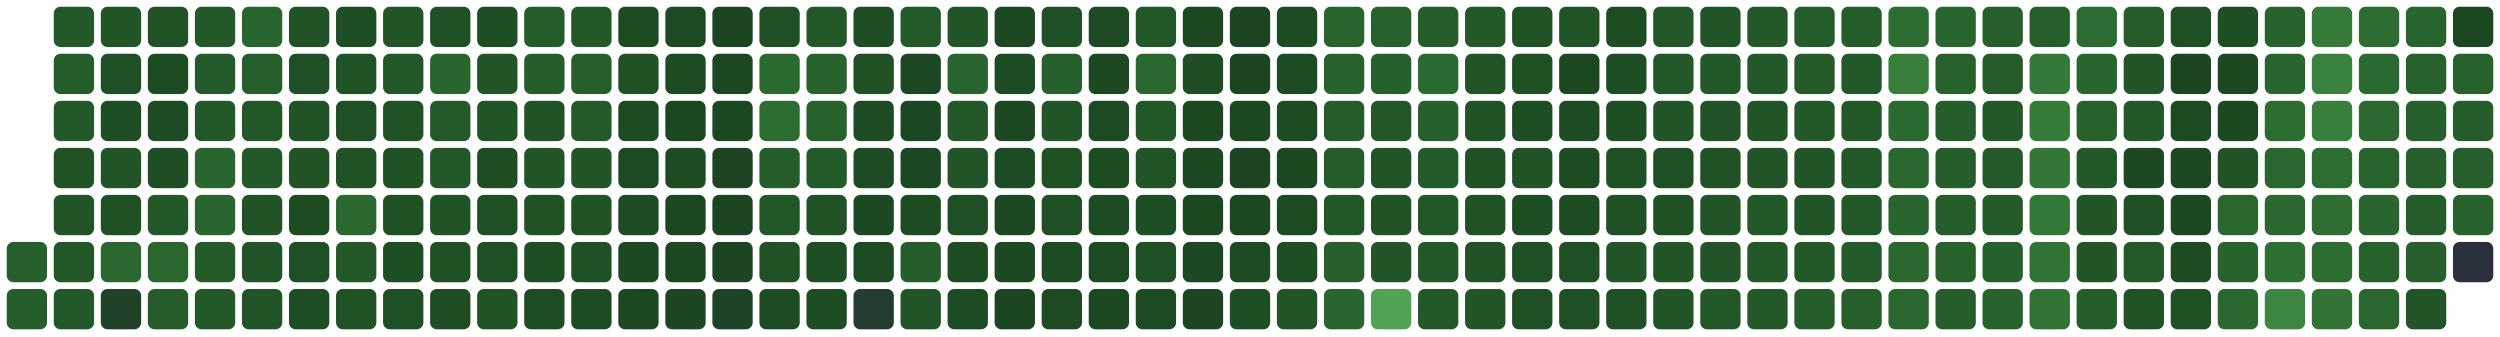
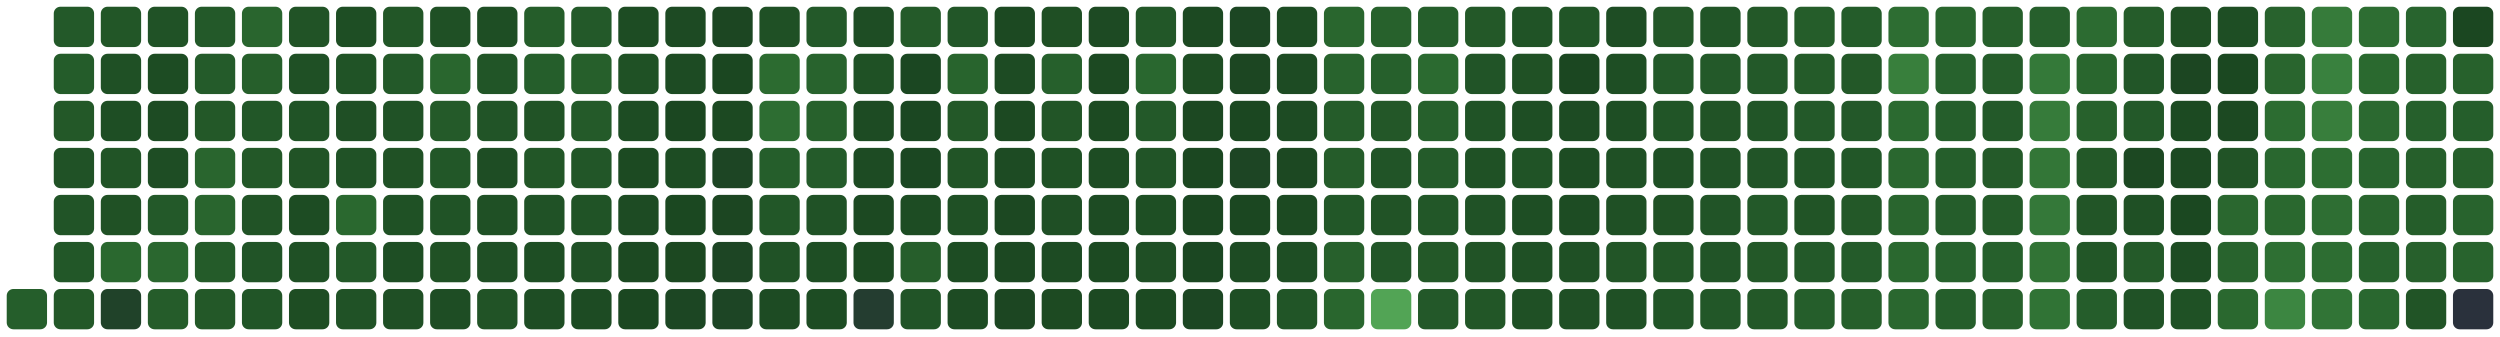
<svg xmlns="http://www.w3.org/2000/svg" width="744" height="100">
-   <rect x="2" y="72" width="12" height="12" rx="2" fill="rgb(39 96 44)" />
  <rect x="2" y="86" width="12" height="12" rx="2" fill="rgb(37 94 43)" />
  <rect x="16" y="2" width="12" height="12" rx="2" fill="rgb(35 89 41)" />
  <rect x="16" y="16" width="12" height="12" rx="2" fill="rgb(36 92 42)" />
  <rect x="16" y="30" width="12" height="12" rx="2" fill="rgb(35 88 40)" />
  <rect x="16" y="44" width="12" height="12" rx="2" fill="rgb(32 82 38)" />
  <rect x="16" y="58" width="12" height="12" rx="2" fill="rgb(33 84 39)" />
  <rect x="16" y="72" width="12" height="12" rx="2" fill="rgb(34 87 40)" />
  <rect x="16" y="86" width="12" height="12" rx="2" fill="rgb(35 88 40)" />
  <rect x="30" y="2" width="12" height="12" rx="2" fill="rgb(34 86 39)" />
  <rect x="30" y="16" width="12" height="12" rx="2" fill="rgb(31 80 37)" />
  <rect x="30" y="30" width="12" height="12" rx="2" fill="rgb(30 78 36)" />
  <rect x="30" y="44" width="12" height="12" rx="2" fill="rgb(33 84 38)" />
  <rect x="30" y="58" width="12" height="12" rx="2" fill="rgb(32 81 37)" />
  <rect x="30" y="72" width="12" height="12" rx="2" fill="rgb(42 104 47)" />
  <rect x="30" y="86" width="12" height="12" rx="2" fill="rgb(32 66 41)" />
  <rect x="44" y="2" width="12" height="12" rx="2" fill="rgb(32 82 38)" />
  <rect x="44" y="16" width="12" height="12" rx="2" fill="rgb(29 76 35)" />
  <rect x="44" y="30" width="12" height="12" rx="2" fill="rgb(29 75 35)" />
  <rect x="44" y="44" width="12" height="12" rx="2" fill="rgb(30 77 36)" />
  <rect x="44" y="58" width="12" height="12" rx="2" fill="rgb(35 89 41)" />
  <rect x="44" y="72" width="12" height="12" rx="2" fill="rgb(42 103 47)" />
  <rect x="44" y="86" width="12" height="12" rx="2" fill="rgb(37 92 42)" />
  <rect x="58" y="2" width="12" height="12" rx="2" fill="rgb(35 89 41)" />
  <rect x="58" y="16" width="12" height="12" rx="2" fill="rgb(36 91 42)" />
  <rect x="58" y="30" width="12" height="12" rx="2" fill="rgb(35 88 40)" />
  <rect x="58" y="44" width="12" height="12" rx="2" fill="rgb(41 101 46)" />
  <rect x="58" y="58" width="12" height="12" rx="2" fill="rgb(41 101 46)" />
  <rect x="58" y="72" width="12" height="12" rx="2" fill="rgb(36 91 41)" />
  <rect x="58" y="86" width="12" height="12" rx="2" fill="rgb(35 88 40)" />
  <rect x="72" y="2" width="12" height="12" rx="2" fill="rgb(41 101 46)" />
  <rect x="72" y="16" width="12" height="12" rx="2" fill="rgb(38 95 43)" />
  <rect x="72" y="30" width="12" height="12" rx="2" fill="rgb(34 87 40)" />
  <rect x="72" y="44" width="12" height="12" rx="2" fill="rgb(35 88 40)" />
  <rect x="72" y="58" width="12" height="12" rx="2" fill="rgb(33 83 38)" />
  <rect x="72" y="72" width="12" height="12" rx="2" fill="rgb(33 84 39)" />
  <rect x="72" y="86" width="12" height="12" rx="2" fill="rgb(33 85 39)" />
  <rect x="86" y="2" width="12" height="12" rx="2" fill="rgb(33 83 38)" />
  <rect x="86" y="16" width="12" height="12" rx="2" fill="rgb(31 80 37)" />
  <rect x="86" y="30" width="12" height="12" rx="2" fill="rgb(32 83 38)" />
  <rect x="86" y="44" width="12" height="12" rx="2" fill="rgb(33 83 38)" />
  <rect x="86" y="58" width="12" height="12" rx="2" fill="rgb(29 76 35)" />
  <rect x="86" y="72" width="12" height="12" rx="2" fill="rgb(31 80 37)" />
  <rect x="86" y="86" width="12" height="12" rx="2" fill="rgb(30 77 35)" />
  <rect x="100" y="2" width="12" height="12" rx="2" fill="rgb(30 78 36)" />
  <rect x="100" y="16" width="12" height="12" rx="2" fill="rgb(32 83 38)" />
  <rect x="100" y="30" width="12" height="12" rx="2" fill="rgb(31 79 37)" />
  <rect x="100" y="44" width="12" height="12" rx="2" fill="rgb(32 82 38)" />
  <rect x="100" y="58" width="12" height="12" rx="2" fill="rgb(42 104 47)" />
  <rect x="100" y="72" width="12" height="12" rx="2" fill="rgb(35 89 41)" />
  <rect x="100" y="86" width="12" height="12" rx="2" fill="rgb(32 82 38)" />
  <rect x="114" y="2" width="12" height="12" rx="2" fill="rgb(34 86 39)" />
  <rect x="114" y="16" width="12" height="12" rx="2" fill="rgb(35 89 41)" />
  <rect x="114" y="30" width="12" height="12" rx="2" fill="rgb(32 82 38)" />
  <rect x="114" y="44" width="12" height="12" rx="2" fill="rgb(32 81 37)" />
  <rect x="114" y="58" width="12" height="12" rx="2" fill="rgb(31 81 37)" />
  <rect x="114" y="72" width="12" height="12" rx="2" fill="rgb(30 78 36)" />
  <rect x="114" y="86" width="12" height="12" rx="2" fill="rgb(31 79 37)" />
  <rect x="128" y="2" width="12" height="12" rx="2" fill="rgb(31 80 37)" />
  <rect x="128" y="16" width="12" height="12" rx="2" fill="rgb(41 102 46)" />
  <rect x="128" y="30" width="12" height="12" rx="2" fill="rgb(36 90 41)" />
  <rect x="128" y="44" width="12" height="12" rx="2" fill="rgb(34 87 40)" />
  <rect x="128" y="58" width="12" height="12" rx="2" fill="rgb(32 83 38)" />
  <rect x="128" y="72" width="12" height="12" rx="2" fill="rgb(32 81 37)" />
  <rect x="128" y="86" width="12" height="12" rx="2" fill="rgb(30 77 36)" />
  <rect x="142" y="2" width="12" height="12" rx="2" fill="rgb(30 78 36)" />
  <rect x="142" y="16" width="12" height="12" rx="2" fill="rgb(33 85 39)" />
  <rect x="142" y="30" width="12" height="12" rx="2" fill="rgb(33 84 39)" />
  <rect x="142" y="44" width="12" height="12" rx="2" fill="rgb(30 77 36)" />
  <rect x="142" y="58" width="12" height="12" rx="2" fill="rgb(31 80 37)" />
  <rect x="142" y="72" width="12" height="12" rx="2" fill="rgb(31 79 37)" />
  <rect x="142" y="86" width="12" height="12" rx="2" fill="rgb(33 83 38)" />
  <rect x="156" y="2" width="12" height="12" rx="2" fill="rgb(37 93 42)" />
  <rect x="156" y="16" width="12" height="12" rx="2" fill="rgb(37 94 43)" />
  <rect x="156" y="30" width="12" height="12" rx="2" fill="rgb(33 83 38)" />
  <rect x="156" y="44" width="12" height="12" rx="2" fill="rgb(34 86 39)" />
  <rect x="156" y="58" width="12" height="12" rx="2" fill="rgb(32 82 38)" />
  <rect x="156" y="72" width="12" height="12" rx="2" fill="rgb(30 78 36)" />
  <rect x="156" y="86" width="12" height="12" rx="2" fill="rgb(30 77 36)" />
  <rect x="170" y="2" width="12" height="12" rx="2" fill="rgb(35 89 41)" />
  <rect x="170" y="16" width="12" height="12" rx="2" fill="rgb(38 95 43)" />
  <rect x="170" y="30" width="12" height="12" rx="2" fill="rgb(36 90 41)" />
  <rect x="170" y="44" width="12" height="12" rx="2" fill="rgb(34 86 40)" />
  <rect x="170" y="58" width="12" height="12" rx="2" fill="rgb(32 83 38)" />
  <rect x="170" y="72" width="12" height="12" rx="2" fill="rgb(32 81 38)" />
  <rect x="170" y="86" width="12" height="12" rx="2" fill="rgb(29 75 35)" />
  <rect x="184" y="2" width="12" height="12" rx="2" fill="rgb(29 76 35)" />
  <rect x="184" y="16" width="12" height="12" rx="2" fill="rgb(31 81 37)" />
  <rect x="184" y="30" width="12" height="12" rx="2" fill="rgb(29 76 35)" />
  <rect x="184" y="44" width="12" height="12" rx="2" fill="rgb(28 74 34)" />
  <rect x="184" y="58" width="12" height="12" rx="2" fill="rgb(29 75 35)" />
  <rect x="184" y="72" width="12" height="12" rx="2" fill="rgb(28 73 34)" />
  <rect x="184" y="86" width="12" height="12" rx="2" fill="rgb(27 71 33)" />
  <rect x="198" y="2" width="12" height="12" rx="2" fill="rgb(29 74 35)" />
  <rect x="198" y="16" width="12" height="12" rx="2" fill="rgb(29 75 35)" />
  <rect x="198" y="30" width="12" height="12" rx="2" fill="rgb(27 71 33)" />
  <rect x="198" y="44" width="12" height="12" rx="2" fill="rgb(29 76 35)" />
  <rect x="198" y="58" width="12" height="12" rx="2" fill="rgb(27 72 33)" />
  <rect x="198" y="72" width="12" height="12" rx="2" fill="rgb(28 72 33)" />
  <rect x="198" y="86" width="12" height="12" rx="2" fill="rgb(28 70 35)" />
  <rect x="212" y="2" width="12" height="12" rx="2" fill="rgb(28 70 34)" />
  <rect x="212" y="16" width="12" height="12" rx="2" fill="rgb(27 71 33)" />
  <rect x="212" y="30" width="12" height="12" rx="2" fill="rgb(28 73 34)" />
  <rect x="212" y="44" width="12" height="12" rx="2" fill="rgb(29 69 36)" />
  <rect x="212" y="58" width="12" height="12" rx="2" fill="rgb(28 70 34)" />
  <rect x="212" y="72" width="12" height="12" rx="2" fill="rgb(29 69 36)" />
  <rect x="212" y="86" width="12" height="12" rx="2" fill="rgb(29 69 37)" />
  <rect x="226" y="2" width="12" height="12" rx="2" fill="rgb(31 80 37)" />
  <rect x="226" y="16" width="12" height="12" rx="2" fill="rgb(44 107 48)" />
  <rect x="226" y="30" width="12" height="12" rx="2" fill="rgb(45 109 50)" />
  <rect x="226" y="44" width="12" height="12" rx="2" fill="rgb(37 94 43)" />
  <rect x="226" y="58" width="12" height="12" rx="2" fill="rgb(34 87 40)" />
  <rect x="226" y="72" width="12" height="12" rx="2" fill="rgb(32 82 38)" />
  <rect x="226" y="86" width="12" height="12" rx="2" fill="rgb(29 75 35)" />
  <rect x="240" y="2" width="12" height="12" rx="2" fill="rgb(35 89 41)" />
  <rect x="240" y="16" width="12" height="12" rx="2" fill="rgb(40 99 45)" />
  <rect x="240" y="30" width="12" height="12" rx="2" fill="rgb(39 97 44)" />
  <rect x="240" y="44" width="12" height="12" rx="2" fill="rgb(36 91 42)" />
  <rect x="240" y="58" width="12" height="12" rx="2" fill="rgb(32 82 38)" />
  <rect x="240" y="72" width="12" height="12" rx="2" fill="rgb(30 78 36)" />
  <rect x="240" y="86" width="12" height="12" rx="2" fill="rgb(29 76 35)" />
  <rect x="254" y="2" width="12" height="12" rx="2" fill="rgb(30 77 36)" />
  <rect x="254" y="16" width="12" height="12" rx="2" fill="rgb(31 81 37)" />
  <rect x="254" y="30" width="12" height="12" rx="2" fill="rgb(29 75 35)" />
  <rect x="254" y="44" width="12" height="12" rx="2" fill="rgb(29 75 35)" />
  <rect x="254" y="58" width="12" height="12" rx="2" fill="rgb(28 73 34)" />
  <rect x="254" y="72" width="12" height="12" rx="2" fill="rgb(28 74 34)" />
  <rect x="254" y="86" width="12" height="12" rx="2" fill="rgb(36 61 48)" />
  <rect x="268" y="2" width="12" height="12" rx="2" fill="rgb(36 90 41)" />
  <rect x="268" y="16" width="12" height="12" rx="2" fill="rgb(27 71 34)" />
  <rect x="268" y="30" width="12" height="12" rx="2" fill="rgb(27 71 34)" />
  <rect x="268" y="44" width="12" height="12" rx="2" fill="rgb(27 71 34)" />
  <rect x="268" y="58" width="12" height="12" rx="2" fill="rgb(29 76 35)" />
  <rect x="268" y="72" width="12" height="12" rx="2" fill="rgb(38 94 43)" />
  <rect x="268" y="86" width="12" height="12" rx="2" fill="rgb(33 84 39)" />
  <rect x="282" y="2" width="12" height="12" rx="2" fill="rgb(34 86 40)" />
  <rect x="282" y="16" width="12" height="12" rx="2" fill="rgb(40 100 45)" />
  <rect x="282" y="30" width="12" height="12" rx="2" fill="rgb(35 88 40)" />
  <rect x="282" y="44" width="12" height="12" rx="2" fill="rgb(33 84 38)" />
  <rect x="282" y="58" width="12" height="12" rx="2" fill="rgb(31 80 37)" />
  <rect x="282" y="72" width="12" height="12" rx="2" fill="rgb(29 76 35)" />
  <rect x="282" y="86" width="12" height="12" rx="2" fill="rgb(29 75 35)" />
  <rect x="296" y="2" width="12" height="12" rx="2" fill="rgb(28 73 34)" />
  <rect x="296" y="16" width="12" height="12" rx="2" fill="rgb(29 75 35)" />
  <rect x="296" y="30" width="12" height="12" rx="2" fill="rgb(28 73 34)" />
  <rect x="296" y="44" width="12" height="12" rx="2" fill="rgb(29 75 35)" />
  <rect x="296" y="58" width="12" height="12" rx="2" fill="rgb(28 72 34)" />
  <rect x="296" y="72" width="12" height="12" rx="2" fill="rgb(28 72 34)" />
  <rect x="296" y="86" width="12" height="12" rx="2" fill="rgb(28 70 34)" />
  <rect x="310" y="2" width="12" height="12" rx="2" fill="rgb(31 79 36)" />
  <rect x="310" y="16" width="12" height="12" rx="2" fill="rgb(38 96 44)" />
  <rect x="310" y="30" width="12" height="12" rx="2" fill="rgb(34 85 39)" />
  <rect x="310" y="44" width="12" height="12" rx="2" fill="rgb(31 81 37)" />
  <rect x="310" y="58" width="12" height="12" rx="2" fill="rgb(31 79 37)" />
  <rect x="310" y="72" width="12" height="12" rx="2" fill="rgb(29 75 35)" />
  <rect x="310" y="86" width="12" height="12" rx="2" fill="rgb(29 74 34)" />
  <rect x="324" y="2" width="12" height="12" rx="2" fill="rgb(29 74 35)" />
  <rect x="324" y="16" width="12" height="12" rx="2" fill="rgb(28 73 34)" />
  <rect x="324" y="30" width="12" height="12" rx="2" fill="rgb(28 74 34)" />
  <rect x="324" y="44" width="12" height="12" rx="2" fill="rgb(29 76 35)" />
  <rect x="324" y="58" width="12" height="12" rx="2" fill="rgb(29 75 35)" />
  <rect x="324" y="72" width="12" height="12" rx="2" fill="rgb(28 74 34)" />
  <rect x="324" y="86" width="12" height="12" rx="2" fill="rgb(28 73 34)" />
  <rect x="338" y="2" width="12" height="12" rx="2" fill="rgb(34 87 40)" />
  <rect x="338" y="16" width="12" height="12" rx="2" fill="rgb(41 103 47)" />
  <rect x="338" y="30" width="12" height="12" rx="2" fill="rgb(35 89 41)" />
  <rect x="338" y="44" width="12" height="12" rx="2" fill="rgb(33 84 39)" />
  <rect x="338" y="58" width="12" height="12" rx="2" fill="rgb(30 79 36)" />
  <rect x="338" y="72" width="12" height="12" rx="2" fill="rgb(31 79 37)" />
  <rect x="338" y="86" width="12" height="12" rx="2" fill="rgb(28 74 34)" />
  <rect x="352" y="2" width="12" height="12" rx="2" fill="rgb(28 73 34)" />
  <rect x="352" y="16" width="12" height="12" rx="2" fill="rgb(30 77 35)" />
  <rect x="352" y="30" width="12" height="12" rx="2" fill="rgb(28 72 34)" />
  <rect x="352" y="44" width="12" height="12" rx="2" fill="rgb(27 71 33)" />
  <rect x="352" y="58" width="12" height="12" rx="2" fill="rgb(27 71 33)" />
  <rect x="352" y="72" width="12" height="12" rx="2" fill="rgb(27 71 34)" />
  <rect x="352" y="86" width="12" height="12" rx="2" fill="rgb(28 70 35)" />
  <rect x="366" y="2" width="12" height="12" rx="2" fill="rgb(28 70 35)" />
  <rect x="366" y="16" width="12" height="12" rx="2" fill="rgb(28 70 34)" />
  <rect x="366" y="30" width="12" height="12" rx="2" fill="rgb(27 71 33)" />
  <rect x="366" y="44" width="12" height="12" rx="2" fill="rgb(29 69 36)" />
  <rect x="366" y="58" width="12" height="12" rx="2" fill="rgb(27 71 33)" />
  <rect x="366" y="72" width="12" height="12" rx="2" fill="rgb(29 75 35)" />
  <rect x="366" y="86" width="12" height="12" rx="2" fill="rgb(30 78 36)" />
  <rect x="380" y="2" width="12" height="12" rx="2" fill="rgb(29 76 35)" />
  <rect x="380" y="16" width="12" height="12" rx="2" fill="rgb(29 75 35)" />
  <rect x="380" y="30" width="12" height="12" rx="2" fill="rgb(29 75 35)" />
  <rect x="380" y="44" width="12" height="12" rx="2" fill="rgb(28 72 34)" />
  <rect x="380" y="58" width="12" height="12" rx="2" fill="rgb(28 74 34)" />
  <rect x="380" y="72" width="12" height="12" rx="2" fill="rgb(30 78 36)" />
  <rect x="380" y="86" width="12" height="12" rx="2" fill="rgb(33 85 39)" />
  <rect x="394" y="2" width="12" height="12" rx="2" fill="rgb(41 102 46)" />
  <rect x="394" y="16" width="12" height="12" rx="2" fill="rgb(40 99 45)" />
  <rect x="394" y="30" width="12" height="12" rx="2" fill="rgb(37 92 42)" />
  <rect x="394" y="44" width="12" height="12" rx="2" fill="rgb(37 92 42)" />
  <rect x="394" y="58" width="12" height="12" rx="2" fill="rgb(34 87 40)" />
  <rect x="394" y="72" width="12" height="12" rx="2" fill="rgb(39 96 44)" />
  <rect x="394" y="86" width="12" height="12" rx="2" fill="rgb(41 102 46)" />
  <rect x="408" y="2" width="12" height="12" rx="2" fill="rgb(39 97 44)" />
  <rect x="408" y="16" width="12" height="12" rx="2" fill="rgb(38 96 44)" />
  <rect x="408" y="30" width="12" height="12" rx="2" fill="rgb(35 87 40)" />
  <rect x="408" y="44" width="12" height="12" rx="2" fill="rgb(33 84 39)" />
  <rect x="408" y="58" width="12" height="12" rx="2" fill="rgb(33 83 38)" />
  <rect x="408" y="72" width="12" height="12" rx="2" fill="rgb(34 86 40)" />
  <rect x="408" y="86" width="12" height="12" rx="2" fill="rgb(82 164 85)" />
  <rect x="422" y="2" width="12" height="12" rx="2" fill="rgb(37 94 43)" />
  <rect x="422" y="16" width="12" height="12" rx="2" fill="rgb(43 106 48)" />
  <rect x="422" y="30" width="12" height="12" rx="2" fill="rgb(38 96 44)" />
  <rect x="422" y="44" width="12" height="12" rx="2" fill="rgb(36 91 42)" />
  <rect x="422" y="58" width="12" height="12" rx="2" fill="rgb(34 87 40)" />
  <rect x="422" y="72" width="12" height="12" rx="2" fill="rgb(35 88 40)" />
  <rect x="422" y="86" width="12" height="12" rx="2" fill="rgb(35 88 41)" />
  <rect x="436" y="2" width="12" height="12" rx="2" fill="rgb(35 88 40)" />
  <rect x="436" y="16" width="12" height="12" rx="2" fill="rgb(33 84 39)" />
  <rect x="436" y="30" width="12" height="12" rx="2" fill="rgb(32 83 38)" />
  <rect x="436" y="44" width="12" height="12" rx="2" fill="rgb(31 81 37)" />
  <rect x="436" y="58" width="12" height="12" rx="2" fill="rgb(32 82 38)" />
  <rect x="436" y="72" width="12" height="12" rx="2" fill="rgb(33 83 38)" />
  <rect x="436" y="86" width="12" height="12" rx="2" fill="rgb(34 86 39)" />
  <rect x="450" y="2" width="12" height="12" rx="2" fill="rgb(32 83 38)" />
  <rect x="450" y="16" width="12" height="12" rx="2" fill="rgb(32 81 37)" />
  <rect x="450" y="30" width="12" height="12" rx="2" fill="rgb(30 78 36)" />
  <rect x="450" y="44" width="12" height="12" rx="2" fill="rgb(32 83 38)" />
  <rect x="450" y="58" width="12" height="12" rx="2" fill="rgb(30 78 36)" />
  <rect x="450" y="72" width="12" height="12" rx="2" fill="rgb(31 80 37)" />
  <rect x="450" y="86" width="12" height="12" rx="2" fill="rgb(31 80 37)" />
  <rect x="464" y="2" width="12" height="12" rx="2" fill="rgb(33 85 39)" />
  <rect x="464" y="16" width="12" height="12" rx="2" fill="rgb(27 71 33)" />
  <rect x="464" y="30" width="12" height="12" rx="2" fill="rgb(29 75 35)" />
  <rect x="464" y="44" width="12" height="12" rx="2" fill="rgb(29 76 35)" />
  <rect x="464" y="58" width="12" height="12" rx="2" fill="rgb(29 76 35)" />
  <rect x="464" y="72" width="12" height="12" rx="2" fill="rgb(31 80 37)" />
  <rect x="464" y="86" width="12" height="12" rx="2" fill="rgb(31 79 37)" />
  <rect x="478" y="2" width="12" height="12" rx="2" fill="rgb(30 77 36)" />
  <rect x="478" y="16" width="12" height="12" rx="2" fill="rgb(30 78 36)" />
  <rect x="478" y="30" width="12" height="12" rx="2" fill="rgb(30 78 36)" />
  <rect x="478" y="44" width="12" height="12" rx="2" fill="rgb(31 80 37)" />
  <rect x="478" y="58" width="12" height="12" rx="2" fill="rgb(31 80 37)" />
  <rect x="478" y="72" width="12" height="12" rx="2" fill="rgb(34 85 39)" />
  <rect x="478" y="86" width="12" height="12" rx="2" fill="rgb(31 80 37)" />
  <rect x="492" y="2" width="12" height="12" rx="2" fill="rgb(35 87 40)" />
  <rect x="492" y="16" width="12" height="12" rx="2" fill="rgb(35 89 41)" />
  <rect x="492" y="30" width="12" height="12" rx="2" fill="rgb(33 85 39)" />
  <rect x="492" y="44" width="12" height="12" rx="2" fill="rgb(31 80 37)" />
  <rect x="492" y="58" width="12" height="12" rx="2" fill="rgb(32 81 37)" />
  <rect x="492" y="72" width="12" height="12" rx="2" fill="rgb(34 86 39)" />
  <rect x="492" y="86" width="12" height="12" rx="2" fill="rgb(33 85 39)" />
  <rect x="506" y="2" width="12" height="12" rx="2" fill="rgb(33 85 39)" />
  <rect x="506" y="16" width="12" height="12" rx="2" fill="rgb(35 89 41)" />
  <rect x="506" y="30" width="12" height="12" rx="2" fill="rgb(33 83 38)" />
  <rect x="506" y="44" width="12" height="12" rx="2" fill="rgb(32 82 38)" />
  <rect x="506" y="58" width="12" height="12" rx="2" fill="rgb(33 84 39)" />
  <rect x="506" y="72" width="12" height="12" rx="2" fill="rgb(33 84 39)" />
  <rect x="506" y="86" width="12" height="12" rx="2" fill="rgb(34 87 40)" />
  <rect x="520" y="2" width="12" height="12" rx="2" fill="rgb(35 88 40)" />
  <rect x="520" y="16" width="12" height="12" rx="2" fill="rgb(35 89 41)" />
  <rect x="520" y="30" width="12" height="12" rx="2" fill="rgb(33 85 39)" />
  <rect x="520" y="44" width="12" height="12" rx="2" fill="rgb(33 84 39)" />
  <rect x="520" y="58" width="12" height="12" rx="2" fill="rgb(35 89 41)" />
  <rect x="520" y="72" width="12" height="12" rx="2" fill="rgb(35 88 40)" />
  <rect x="520" y="86" width="12" height="12" rx="2" fill="rgb(35 88 40)" />
  <rect x="534" y="2" width="12" height="12" rx="2" fill="rgb(37 93 42)" />
  <rect x="534" y="16" width="12" height="12" rx="2" fill="rgb(36 91 41)" />
  <rect x="534" y="30" width="12" height="12" rx="2" fill="rgb(35 89 41)" />
  <rect x="534" y="44" width="12" height="12" rx="2" fill="rgb(33 85 39)" />
  <rect x="534" y="58" width="12" height="12" rx="2" fill="rgb(33 84 38)" />
  <rect x="534" y="72" width="12" height="12" rx="2" fill="rgb(35 89 41)" />
  <rect x="534" y="86" width="12" height="12" rx="2" fill="rgb(37 94 43)" />
  <rect x="548" y="2" width="12" height="12" rx="2" fill="rgb(36 92 42)" />
  <rect x="548" y="16" width="12" height="12" rx="2" fill="rgb(35 88 40)" />
  <rect x="548" y="30" width="12" height="12" rx="2" fill="rgb(35 88 41)" />
  <rect x="548" y="44" width="12" height="12" rx="2" fill="rgb(34 87 40)" />
  <rect x="548" y="58" width="12" height="12" rx="2" fill="rgb(35 88 40)" />
  <rect x="548" y="72" width="12" height="12" rx="2" fill="rgb(36 91 42)" />
  <rect x="548" y="86" width="12" height="12" rx="2" fill="rgb(38 95 43)" />
  <rect x="562" y="2" width="12" height="12" rx="2" fill="rgb(45 109 50)" />
  <rect x="562" y="16" width="12" height="12" rx="2" fill="rgb(56 127 60)" />
  <rect x="562" y="30" width="12" height="12" rx="2" fill="rgb(43 106 48)" />
  <rect x="562" y="44" width="12" height="12" rx="2" fill="rgb(42 103 47)" />
  <rect x="562" y="58" width="12" height="12" rx="2" fill="rgb(41 101 46)" />
  <rect x="562" y="72" width="12" height="12" rx="2" fill="rgb(42 104 47)" />
  <rect x="562" y="86" width="12" height="12" rx="2" fill="rgb(42 103 47)" />
  <rect x="576" y="2" width="12" height="12" rx="2" fill="rgb(41 102 46)" />
  <rect x="576" y="16" width="12" height="12" rx="2" fill="rgb(39 98 45)" />
  <rect x="576" y="30" width="12" height="12" rx="2" fill="rgb(37 94 43)" />
  <rect x="576" y="44" width="12" height="12" rx="2" fill="rgb(37 94 43)" />
  <rect x="576" y="58" width="12" height="12" rx="2" fill="rgb(37 93 43)" />
  <rect x="576" y="72" width="12" height="12" rx="2" fill="rgb(39 98 45)" />
  <rect x="576" y="86" width="12" height="12" rx="2" fill="rgb(37 94 43)" />
  <rect x="590" y="2" width="12" height="12" rx="2" fill="rgb(38 95 43)" />
  <rect x="590" y="16" width="12" height="12" rx="2" fill="rgb(37 92 42)" />
  <rect x="590" y="30" width="12" height="12" rx="2" fill="rgb(35 89 41)" />
  <rect x="590" y="44" width="12" height="12" rx="2" fill="rgb(36 90 41)" />
  <rect x="590" y="58" width="12" height="12" rx="2" fill="rgb(36 91 41)" />
  <rect x="590" y="72" width="12" height="12" rx="2" fill="rgb(38 96 44)" />
  <rect x="590" y="86" width="12" height="12" rx="2" fill="rgb(39 97 44)" />
  <rect x="604" y="2" width="12" height="12" rx="2" fill="rgb(38 95 44)" />
  <rect x="604" y="16" width="12" height="12" rx="2" fill="rgb(52 121 57)" />
  <rect x="604" y="30" width="12" height="12" rx="2" fill="rgb(54 123 58)" />
  <rect x="604" y="44" width="12" height="12" rx="2" fill="rgb(51 118 55)" />
  <rect x="604" y="58" width="12" height="12" rx="2" fill="rgb(52 120 57)" />
  <rect x="604" y="72" width="12" height="12" rx="2" fill="rgb(49 115 53)" />
  <rect x="604" y="86" width="12" height="12" rx="2" fill="rgb(48 115 53)" />
  <rect x="618" y="2" width="12" height="12" rx="2" fill="rgb(44 107 49)" />
  <rect x="618" y="16" width="12" height="12" rx="2" fill="rgb(41 102 46)" />
  <rect x="618" y="30" width="12" height="12" rx="2" fill="rgb(39 97 44)" />
  <rect x="618" y="44" width="12" height="12" rx="2" fill="rgb(35 88 40)" />
  <rect x="618" y="58" width="12" height="12" rx="2" fill="rgb(34 85 39)" />
  <rect x="618" y="72" width="12" height="12" rx="2" fill="rgb(34 86 39)" />
  <rect x="618" y="86" width="12" height="12" rx="2" fill="rgb(37 93 43)" />
  <rect x="632" y="2" width="12" height="12" rx="2" fill="rgb(37 92 42)" />
  <rect x="632" y="16" width="12" height="12" rx="2" fill="rgb(34 86 40)" />
  <rect x="632" y="30" width="12" height="12" rx="2" fill="rgb(35 89 41)" />
  <rect x="632" y="44" width="12" height="12" rx="2" fill="rgb(28 72 34)" />
  <rect x="632" y="58" width="12" height="12" rx="2" fill="rgb(31 80 37)" />
  <rect x="632" y="72" width="12" height="12" rx="2" fill="rgb(36 90 41)" />
  <rect x="632" y="86" width="12" height="12" rx="2" fill="rgb(32 82 38)" />
  <rect x="646" y="2" width="12" height="12" rx="2" fill="rgb(31 79 36)" />
  <rect x="646" y="16" width="12" height="12" rx="2" fill="rgb(28 70 34)" />
  <rect x="646" y="30" width="12" height="12" rx="2" fill="rgb(28 74 34)" />
  <rect x="646" y="44" width="12" height="12" rx="2" fill="rgb(28 73 34)" />
  <rect x="646" y="58" width="12" height="12" rx="2" fill="rgb(27 72 33)" />
  <rect x="646" y="72" width="12" height="12" rx="2" fill="rgb(29 76 35)" />
  <rect x="646" y="86" width="12" height="12" rx="2" fill="rgb(31 81 37)" />
  <rect x="660" y="2" width="12" height="12" rx="2" fill="rgb(30 78 36)" />
  <rect x="660" y="16" width="12" height="12" rx="2" fill="rgb(27 72 33)" />
  <rect x="660" y="30" width="12" height="12" rx="2" fill="rgb(28 73 34)" />
  <rect x="660" y="44" width="12" height="12" rx="2" fill="rgb(33 83 38)" />
  <rect x="660" y="58" width="12" height="12" rx="2" fill="rgb(42 103 47)" />
  <rect x="660" y="72" width="12" height="12" rx="2" fill="rgb(40 99 45)" />
  <rect x="660" y="86" width="12" height="12" rx="2" fill="rgb(42 104 47)" />
  <rect x="674" y="2" width="12" height="12" rx="2" fill="rgb(40 98 45)" />
  <rect x="674" y="16" width="12" height="12" rx="2" fill="rgb(41 101 46)" />
  <rect x="674" y="30" width="12" height="12" rx="2" fill="rgb(44 108 49)" />
  <rect x="674" y="44" width="12" height="12" rx="2" fill="rgb(41 103 47)" />
  <rect x="674" y="58" width="12" height="12" rx="2" fill="rgb(42 104 47)" />
  <rect x="674" y="72" width="12" height="12" rx="2" fill="rgb(46 111 51)" />
  <rect x="674" y="86" width="12" height="12" rx="2" fill="rgb(60 134 65)" />
  <rect x="688" y="2" width="12" height="12" rx="2" fill="rgb(54 123 58)" />
  <rect x="688" y="16" width="12" height="12" rx="2" fill="rgb(57 129 62)" />
  <rect x="688" y="30" width="12" height="12" rx="2" fill="rgb(56 126 60)" />
  <rect x="688" y="44" width="12" height="12" rx="2" fill="rgb(45 110 50)" />
  <rect x="688" y="58" width="12" height="12" rx="2" fill="rgb(46 110 51)" />
  <rect x="688" y="72" width="12" height="12" rx="2" fill="rgb(45 109 50)" />
  <rect x="688" y="86" width="12" height="12" rx="2" fill="rgb(49 116 54)" />
  <rect x="702" y="2" width="12" height="12" rx="2" fill="rgb(45 109 50)" />
  <rect x="702" y="16" width="12" height="12" rx="2" fill="rgb(42 105 47)" />
  <rect x="702" y="30" width="12" height="12" rx="2" fill="rgb(43 105 48)" />
  <rect x="702" y="44" width="12" height="12" rx="2" fill="rgb(40 100 46)" />
  <rect x="702" y="58" width="12" height="12" rx="2" fill="rgb(41 101 46)" />
  <rect x="702" y="72" width="12" height="12" rx="2" fill="rgb(39 98 45)" />
  <rect x="702" y="86" width="12" height="12" rx="2" fill="rgb(41 103 47)" />
  <rect x="716" y="2" width="12" height="12" rx="2" fill="rgb(40 100 46)" />
  <rect x="716" y="16" width="12" height="12" rx="2" fill="rgb(39 97 44)" />
  <rect x="716" y="30" width="12" height="12" rx="2" fill="rgb(38 96 44)" />
  <rect x="716" y="44" width="12" height="12" rx="2" fill="rgb(38 95 43)" />
  <rect x="716" y="58" width="12" height="12" rx="2" fill="rgb(37 93 42)" />
  <rect x="716" y="72" width="12" height="12" rx="2" fill="rgb(39 96 44)" />
  <rect x="716" y="86" width="12" height="12" rx="2" fill="rgb(33 84 38)" />
  <rect x="730" y="2" width="12" height="12" rx="2" fill="rgb(27 71 33)" />
  <rect x="730" y="16" width="12" height="12" rx="2" fill="rgb(39 97 44)" />
  <rect x="730" y="30" width="12" height="12" rx="2" fill="rgb(37 94 43)" />
  <rect x="730" y="44" width="12" height="12" rx="2" fill="rgb(38 95 43)" />
  <rect x="730" y="58" width="12" height="12" rx="2" fill="rgb(40 99 45)" />
-   <rect x="730" y="72" width="12" height="12" rx="2" fill="#2A313C" />
+   <rect x="730" y="72" width="12" height="12" rx="2" fill="rgb(40 99 45)" />
+   <rect x="730" y="86" width="12" height="12" rx="2" fill="#2A313C" />
</svg>
